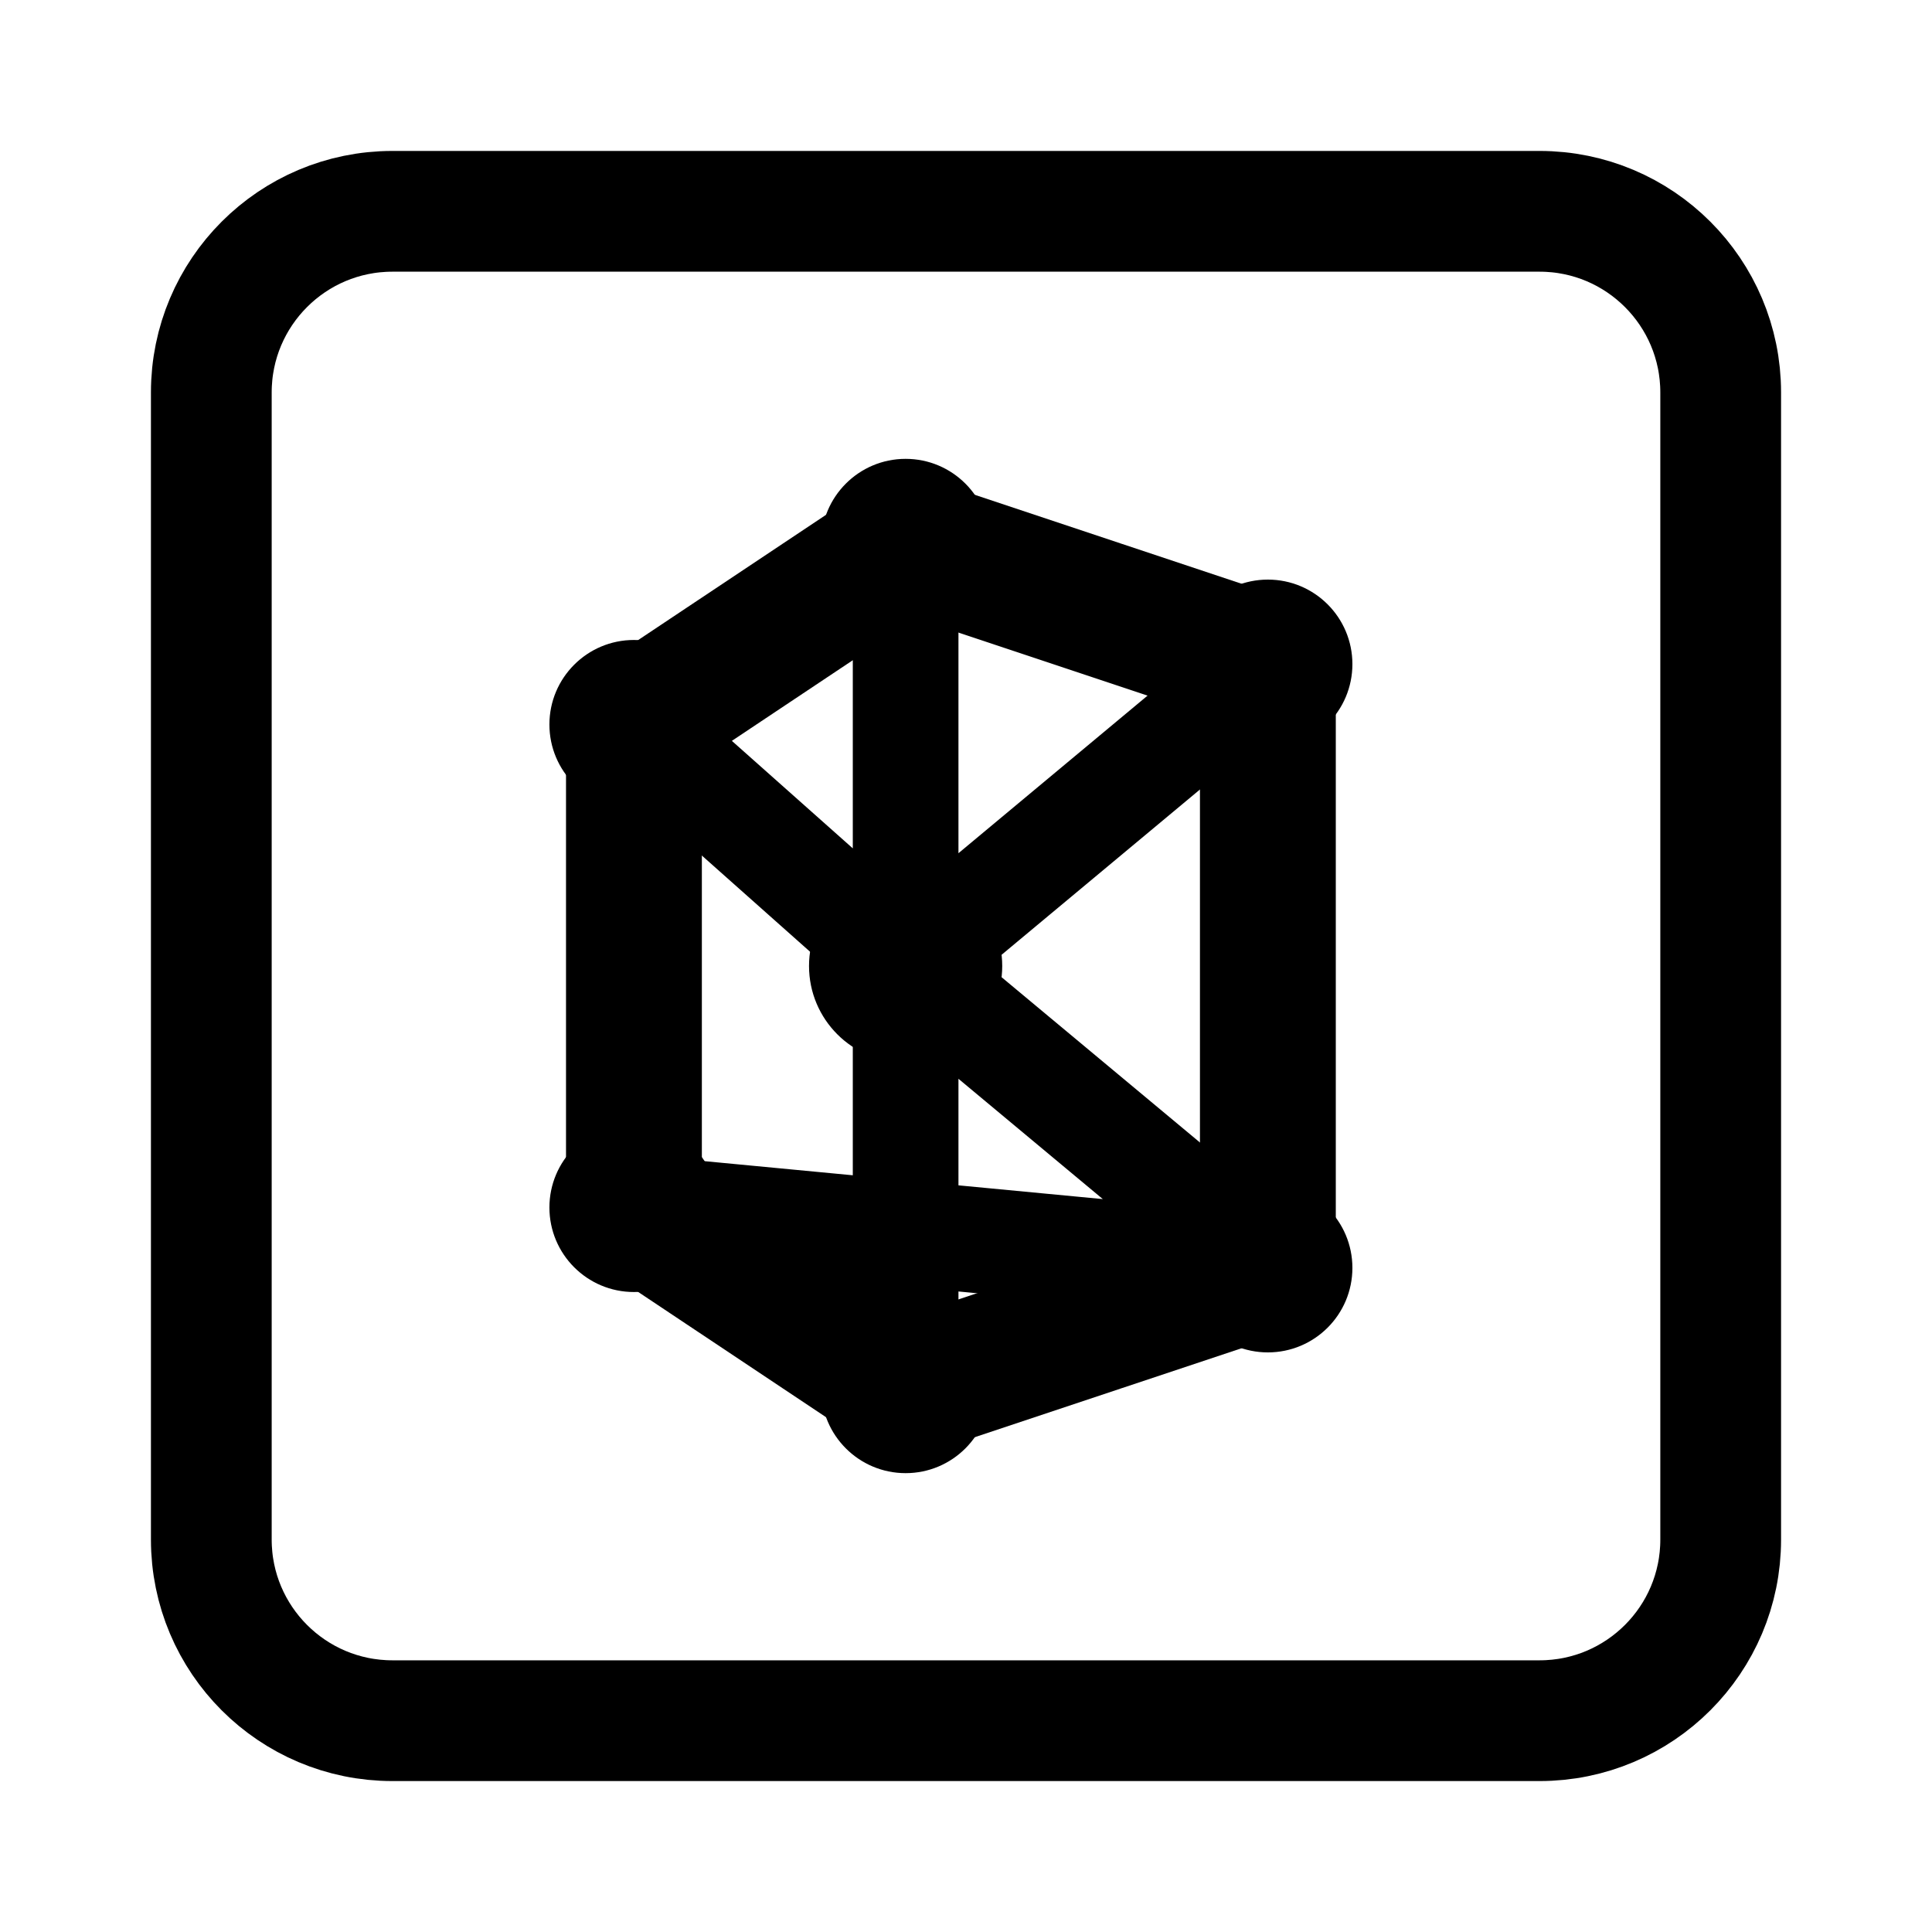
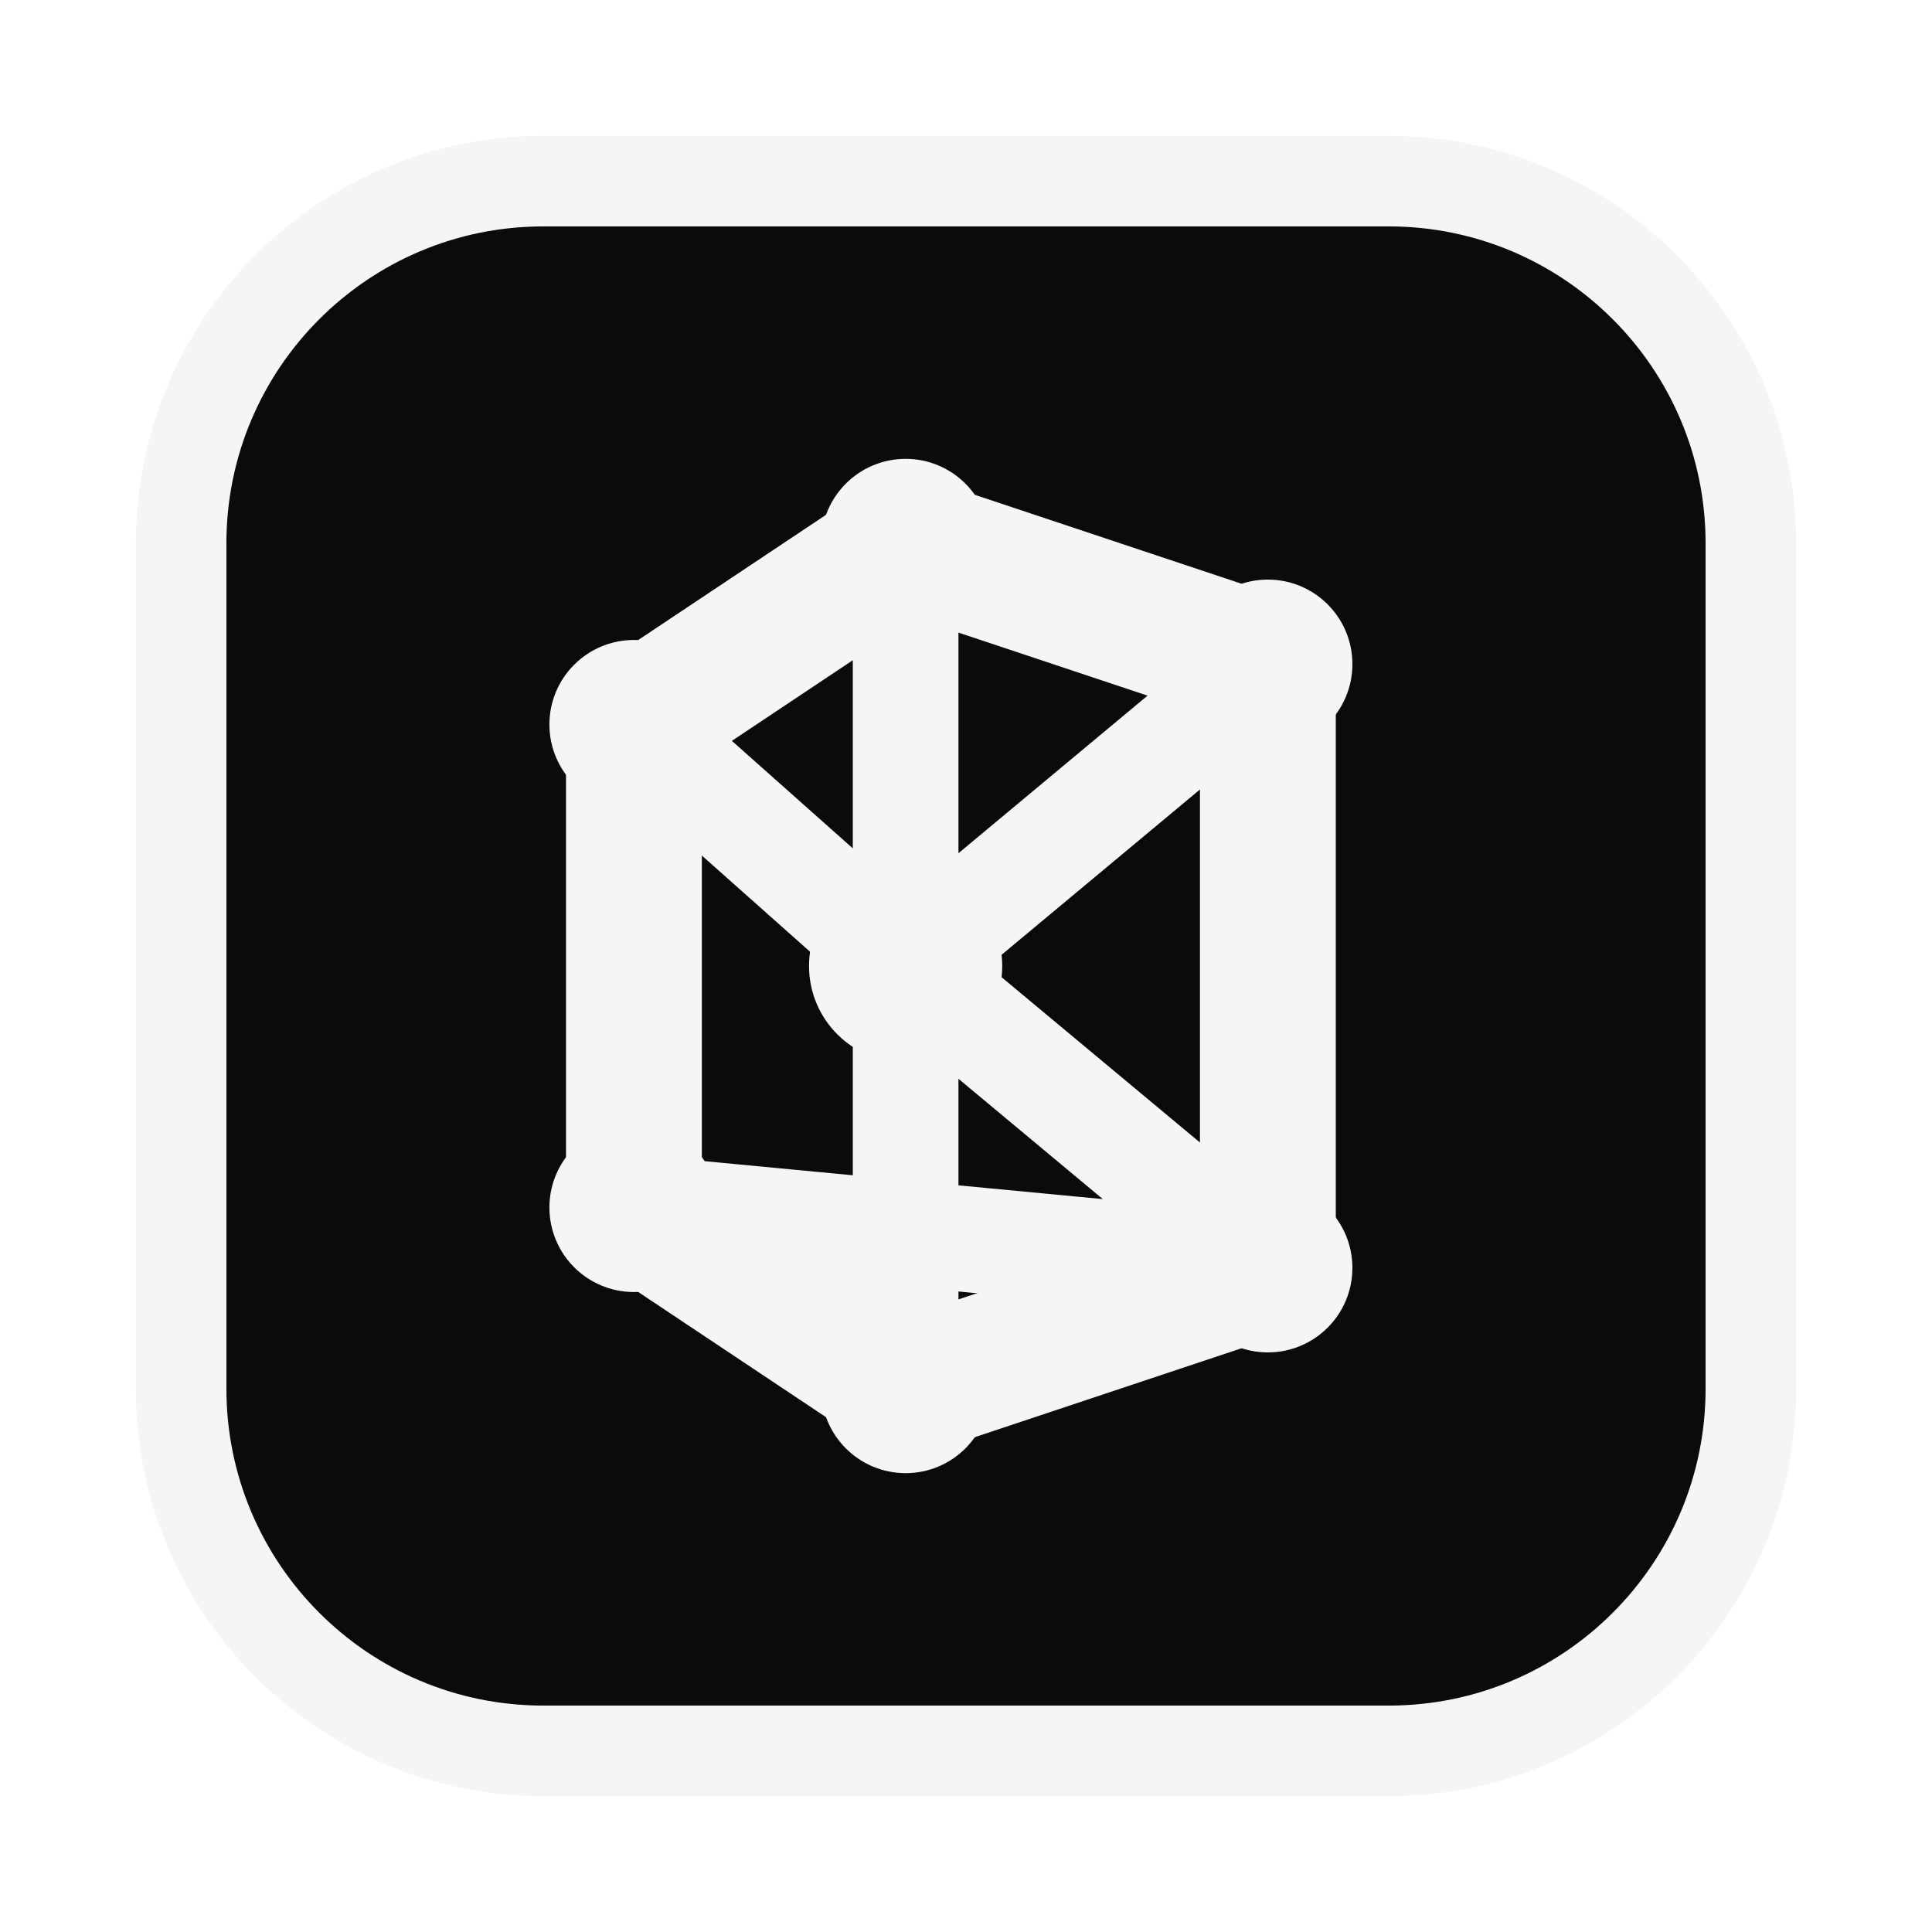
<svg xmlns="http://www.w3.org/2000/svg" viewBox="0 0 64 64" fill="none">
-   <rect x="7" y="7" width="50" height="50" rx="6" stroke="currentColor" stroke-width="4" />
-   <path d="M21 24L30 18L42 22L42 42L30 46L21 40V24Z" stroke="currentColor" stroke-width="4.5" stroke-linecap="round" stroke-linejoin="round" />
-   <path d="M30 18V46M42 22L30 32L21 24M30 32L42 42L21 40" stroke="currentColor" stroke-width="3.5" stroke-linecap="round" stroke-linejoin="round" />
-   <circle cx="30" cy="18" r="2.8" fill="currentColor" />
-   <circle cx="42" cy="22" r="2.8" fill="currentColor" />
-   <circle cx="42" cy="42" r="2.8" fill="currentColor" />
-   <circle cx="30" cy="46" r="2.8" fill="currentColor" />
-   <circle cx="21" cy="40" r="2.8" fill="currentColor" />
-   <circle cx="21" cy="24" r="2.8" fill="currentColor" />
-   <circle cx="30" cy="32" r="3.2" fill="currentColor" />
+   <rect x="6" y="6" width="52" height="52" rx="12" fill="#0B0B0B" stroke="#F5F5F5" stroke-width="3" />
+   <path d="M21 24L30 18L42 22L42 42L30 46L21 40V24Z" stroke="#F5F5F5" stroke-width="4.5" stroke-linecap="round" stroke-linejoin="round" />
+   <path d="M30 18V46M42 22L30 32L21 24M30 32L42 42L21 40" stroke="#F5F5F5" stroke-width="3.5" stroke-linecap="round" stroke-linejoin="round" />
+   <circle cx="30" cy="18" r="2.8" fill="#F5F5F5" />
+   <circle cx="42" cy="22" r="2.8" fill="#F5F5F5" />
+   <circle cx="42" cy="42" r="2.8" fill="#F5F5F5" />
+   <circle cx="30" cy="46" r="2.8" fill="#F5F5F5" />
+   <circle cx="21" cy="40" r="2.8" fill="#F5F5F5" />
+   <circle cx="21" cy="24" r="2.8" fill="#F5F5F5" />
+   <circle cx="30" cy="32" r="3.2" fill="#F5F5F5" />
</svg>
